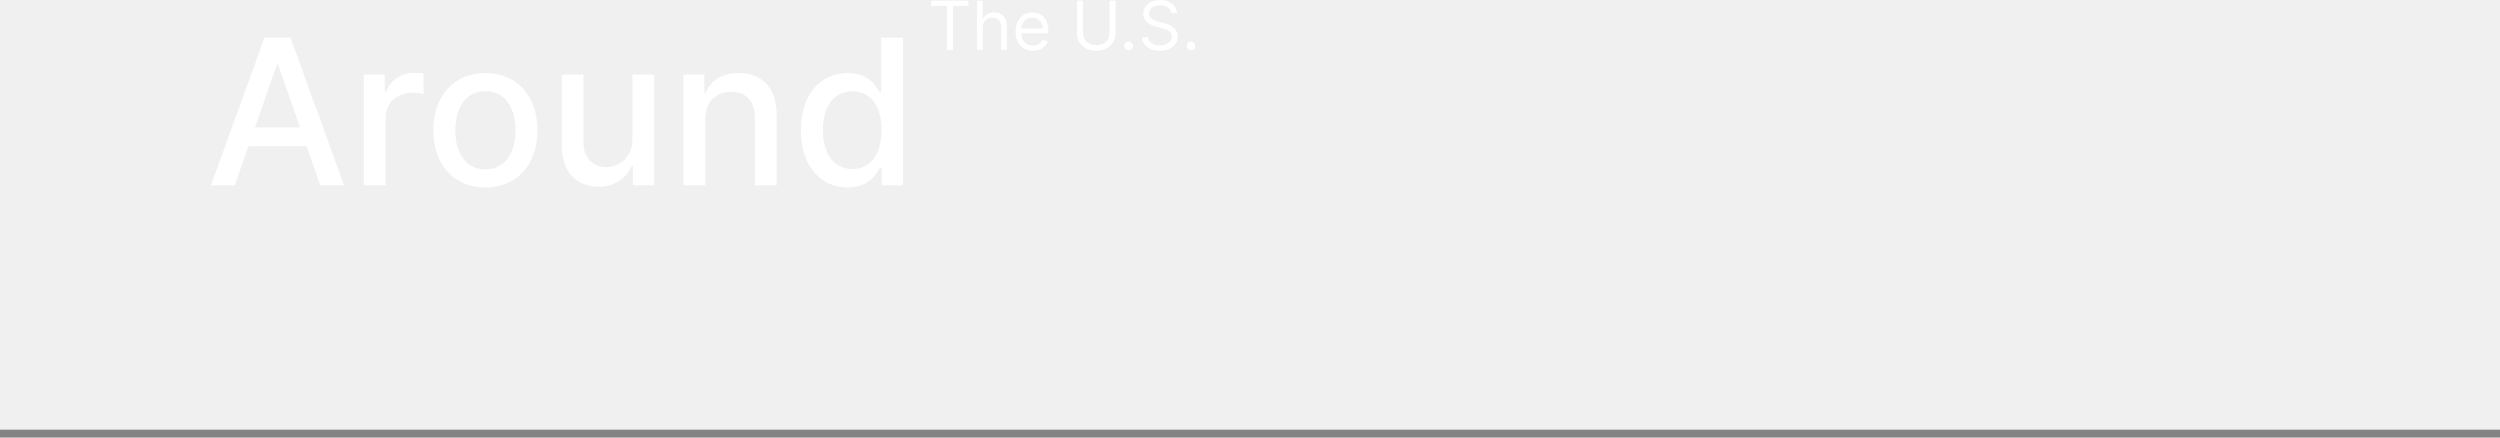
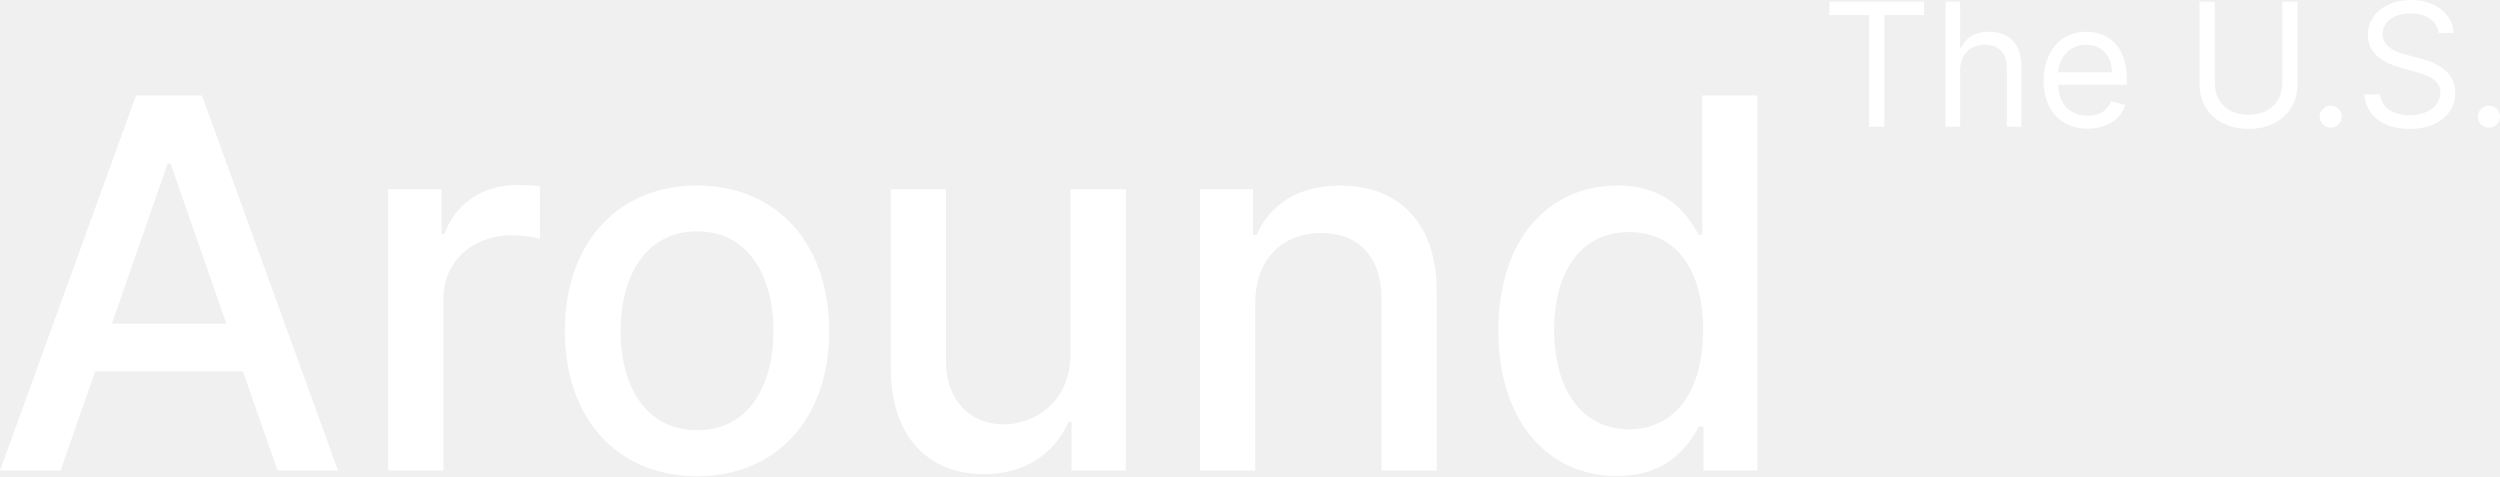
- <svg xmlns="http://www.w3.org/2000/svg" width="320" height="56" viewBox="0 0 320 56" fill="none">
-   <line opacity="0.7" x1="4.37114e-08" y1="55.5" x2="320" y2="55.5" stroke="#545454" />
-   <path d="M30.052 23.714L31.801 18.711H39.245L40.985 23.714H44.037L37.179 4.812H33.858L27 23.714H30.052ZM32.639 16.312L35.449 8.245H35.598L38.408 16.312H32.639Z" fill="white" />
-   <path d="M46.566 23.714H49.348V15.056C49.348 13.201 50.79 11.863 52.763 11.863C53.339 11.863 53.991 11.965 54.214 12.029V9.39C53.935 9.353 53.386 9.325 53.032 9.325C51.358 9.325 49.925 10.266 49.404 11.789H49.255V9.537H46.566V23.714Z" fill="white" />
-   <path d="M62.13 24C66.159 24 68.792 21.074 68.792 16.69C68.792 12.278 66.159 9.353 62.13 9.353C58.101 9.353 55.468 12.278 55.468 16.69C55.468 21.074 58.101 24 62.13 24ZM62.139 21.683C59.506 21.683 58.278 19.404 58.278 16.681C58.278 13.967 59.506 11.66 62.139 11.66C64.754 11.66 65.982 13.967 65.982 16.681C65.982 19.404 64.754 21.683 62.139 21.683Z" fill="white" />
-   <path d="M80.951 17.835C80.961 20.244 79.155 21.388 77.592 21.388C75.871 21.388 74.68 20.151 74.68 18.222V9.537H71.898V18.555C71.898 22.071 73.842 23.898 76.587 23.898C78.737 23.898 80.198 22.773 80.858 21.259H81.007V23.714H83.743V9.537H80.951V17.835Z" fill="white" />
-   <path d="M90.263 15.296C90.263 13.035 91.659 11.743 93.594 11.743C95.483 11.743 96.627 12.971 96.627 15.029V23.714H99.41V14.697C99.41 11.189 97.465 9.353 94.543 9.353C92.394 9.353 90.989 10.34 90.328 11.845H90.151V9.537H87.481V23.714H90.263V15.296Z" fill="white" />
-   <path d="M108.491 23.991C111.096 23.991 112.12 22.413 112.622 21.508H112.855V23.714H115.572V4.812H112.79V11.835H112.622C112.12 10.959 111.171 9.353 108.51 9.353C105.058 9.353 102.517 12.057 102.517 16.653C102.517 21.24 105.02 23.991 108.491 23.991ZM109.105 21.637C106.621 21.637 105.327 19.468 105.327 16.626C105.327 13.81 106.593 11.697 109.105 11.697C111.534 11.697 112.836 13.663 112.836 16.626C112.836 19.607 111.506 21.637 109.105 21.637Z" fill="white" />
-   <path d="M119.206 0.763H121.203V6.387H121.973V0.763H123.97V0.086H119.206V0.763Z" fill="white" />
-   <path d="M125.79 3.544C125.79 2.72 126.32 2.252 127.043 2.252C127.731 2.252 128.147 2.683 128.147 3.433V6.387H128.879V3.384C128.879 2.169 128.228 1.6 127.254 1.6C126.503 1.6 126.075 1.911 125.852 2.4H125.79V0.086H125.058V6.387H125.79V3.544Z" fill="white" />
-   <path d="M132.216 6.485C133.183 6.485 133.89 6.005 134.114 5.292L133.407 5.095C133.22 5.587 132.789 5.833 132.216 5.833C131.356 5.833 130.764 5.282 130.73 4.27H134.188V3.963C134.188 2.203 133.134 1.6 132.141 1.6C130.851 1.6 129.995 2.609 129.995 4.061C129.995 5.513 130.838 6.485 132.216 6.485ZM130.73 3.643C130.779 2.907 131.304 2.252 132.141 2.252C132.935 2.252 133.444 2.843 133.444 3.643H130.73Z" fill="white" />
-   <path d="M142.026 0.086V4.196C142.026 5.119 141.387 5.784 140.326 5.784C139.265 5.784 138.626 5.119 138.626 4.196V0.086H137.857V4.258C137.857 5.55 138.831 6.498 140.326 6.498C141.821 6.498 142.795 5.55 142.795 4.258V0.086H142.026Z" fill="white" />
-   <path d="M144.467 6.436C144.774 6.436 145.025 6.187 145.025 5.882C145.025 5.578 144.774 5.329 144.467 5.329C144.16 5.329 143.908 5.578 143.908 5.882C143.908 6.187 144.16 6.436 144.467 6.436Z" fill="white" />
-   <path d="M149.912 1.661H150.656C150.622 0.711 149.738 0 148.51 0C147.294 0 146.339 0.701 146.339 1.76C146.339 2.609 146.959 3.113 147.951 3.396L148.733 3.618C149.403 3.803 149.998 4.036 149.998 4.664C149.998 5.353 149.328 5.808 148.448 5.808C147.691 5.808 147.021 5.476 146.959 4.762H146.165C146.239 5.796 147.083 6.498 148.448 6.498C149.912 6.498 150.743 5.698 150.743 4.676C150.743 3.495 149.614 3.113 148.956 2.941L148.311 2.769C147.84 2.646 147.083 2.4 147.083 1.723C147.083 1.12 147.641 0.677 148.485 0.677C149.254 0.677 149.837 1.04 149.912 1.661Z" fill="white" />
-   <path d="M152.442 6.436C152.749 6.436 153 6.187 153 5.882C153 5.578 152.749 5.329 152.442 5.329C152.135 5.329 151.883 5.578 151.883 5.882C151.883 6.187 152.135 6.436 152.442 6.436Z" fill="white" />
+ <svg xmlns="http://www.w3.org/2000/svg" width="126" height="24" viewBox="0 0 126 24" fill="none">
+   <path d="M3.052 23.714L4.801 18.711H12.245L13.985 23.714H17.037L10.179 4.812H6.858L0 23.714H3.052ZM5.639 16.312L8.449 8.245H8.598L11.408 16.312H5.639Z" fill="white" />
+   <path d="M19.566 23.714H22.348V15.056C22.348 13.201 23.79 11.863 25.762 11.863C26.339 11.863 26.991 11.965 27.214 12.029V9.39C26.935 9.353 26.386 9.325 26.032 9.325C24.358 9.325 22.925 10.266 22.404 11.789H22.255V9.537H19.566V23.714Z" fill="white" />
+   <path d="M35.13 24C39.159 24 41.792 21.074 41.792 16.69C41.792 12.278 39.159 9.353 35.13 9.353C31.101 9.353 28.468 12.278 28.468 16.69C28.468 21.074 31.101 24 35.13 24ZM35.139 21.683C32.506 21.683 31.278 19.404 31.278 16.681C31.278 13.967 32.506 11.66 35.139 11.66C37.754 11.66 38.982 13.967 38.982 16.681C38.982 19.404 37.754 21.683 35.139 21.683Z" fill="white" />
+   <path d="M53.951 17.835C53.961 20.244 52.155 21.388 50.592 21.388C48.871 21.388 47.68 20.151 47.68 18.222V9.537H44.898V18.555C44.898 22.071 46.842 23.898 49.587 23.898C51.737 23.898 53.198 22.773 53.858 21.259H54.007V23.714H56.743V9.537H53.951V17.835Z" fill="white" />
+   <path d="M63.263 15.296C63.263 13.035 64.659 11.743 66.594 11.743C68.483 11.743 69.627 12.971 69.627 15.029V23.714H72.41V14.697C72.41 11.189 70.465 9.353 67.543 9.353C65.394 9.353 63.989 10.34 63.328 11.845H63.151V9.537H60.481V23.714H63.263V15.296Z" fill="white" />
+   <path d="M81.491 23.991C84.096 23.991 85.12 22.413 85.622 21.508H85.855V23.714H88.572V4.812H85.79V11.835H85.622C85.12 10.959 84.171 9.353 81.51 9.353C78.058 9.353 75.517 12.057 75.517 16.653C75.517 21.24 78.02 23.991 81.491 23.991ZM82.105 21.637C79.621 21.637 78.327 19.468 78.327 16.626C78.327 13.81 79.593 11.697 82.105 11.697C84.534 11.697 85.836 13.663 85.836 16.626C85.836 19.607 84.506 21.637 82.105 21.637Z" fill="white" />
+   <path d="M92.206 0.763H94.203V6.387H94.972V0.763H96.97V0.086H92.206V0.763Z" fill="white" />
+   <path d="M98.79 3.544C98.79 2.72 99.32 2.252 100.043 2.252C100.731 2.252 101.147 2.683 101.147 3.433V6.387H101.879V3.384C101.879 2.169 101.228 1.6 100.254 1.6C99.503 1.6 99.075 1.911 98.852 2.4H98.79V0.086H98.058V6.387H98.79V3.544Z" fill="white" />
+   <path d="M105.216 6.485C106.183 6.485 106.89 6.005 107.114 5.292L106.407 5.095C106.22 5.587 105.789 5.833 105.216 5.833C104.356 5.833 103.764 5.282 103.73 4.27H107.188V3.963C107.188 2.203 106.134 1.6 105.141 1.6C103.851 1.6 102.995 2.609 102.995 4.061C102.995 5.513 103.838 6.485 105.216 6.485ZM103.73 3.643C103.779 2.907 104.304 2.252 105.141 2.252C105.935 2.252 106.444 2.843 106.444 3.643H103.73Z" fill="white" />
+   <path d="M115.026 0.086V4.196C115.026 5.119 114.387 5.784 113.326 5.784C112.265 5.784 111.626 5.119 111.626 4.196V0.086H110.857V4.258C110.857 5.55 111.831 6.498 113.326 6.498C114.821 6.498 115.795 5.55 115.795 4.258V0.086H115.026Z" fill="white" />
+   <path d="M117.467 6.436C117.774 6.436 118.025 6.187 118.025 5.882C118.025 5.578 117.774 5.329 117.467 5.329C117.16 5.329 116.908 5.578 116.908 5.882C116.908 6.187 117.16 6.436 117.467 6.436Z" fill="white" />
+   <path d="M122.912 1.661H123.656C123.622 0.711 122.738 0 121.51 0C120.294 0 119.339 0.701 119.339 1.76C119.339 2.609 119.959 3.113 120.951 3.396L121.733 3.618C122.403 3.803 122.998 4.036 122.998 4.664C122.998 5.353 122.328 5.808 121.448 5.808C120.691 5.808 120.021 5.476 119.959 4.762H119.165C119.239 5.796 120.083 6.498 121.448 6.498C122.912 6.498 123.743 5.698 123.743 4.676C123.743 3.495 122.614 3.113 121.956 2.941L121.311 2.769C120.84 2.646 120.083 2.4 120.083 1.723C120.083 1.12 120.641 0.677 121.485 0.677C122.254 0.677 122.837 1.04 122.912 1.661Z" fill="white" />
+   <path d="M125.442 6.436C125.749 6.436 126 6.187 126 5.882C126 5.578 125.749 5.329 125.442 5.329C125.135 5.329 124.883 5.578 124.883 5.882C124.883 6.187 125.135 6.436 125.442 6.436Z" fill="white" />
</svg>
